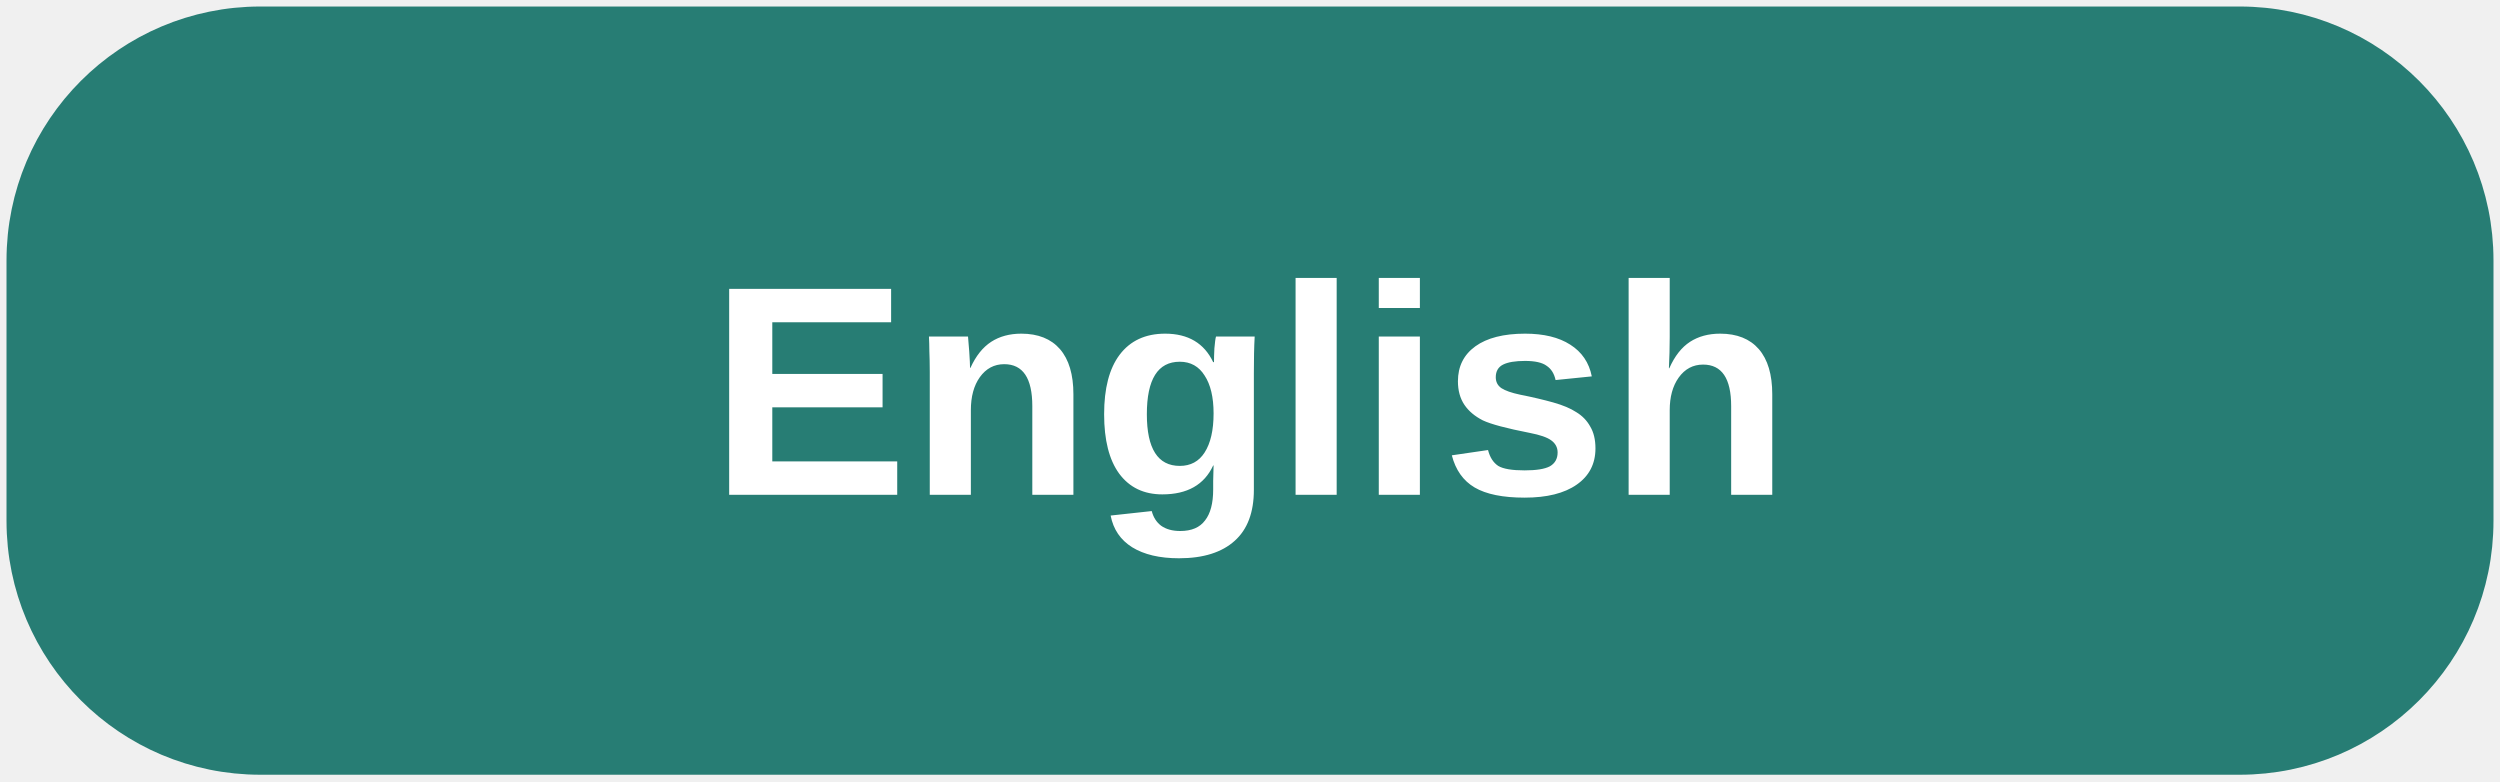
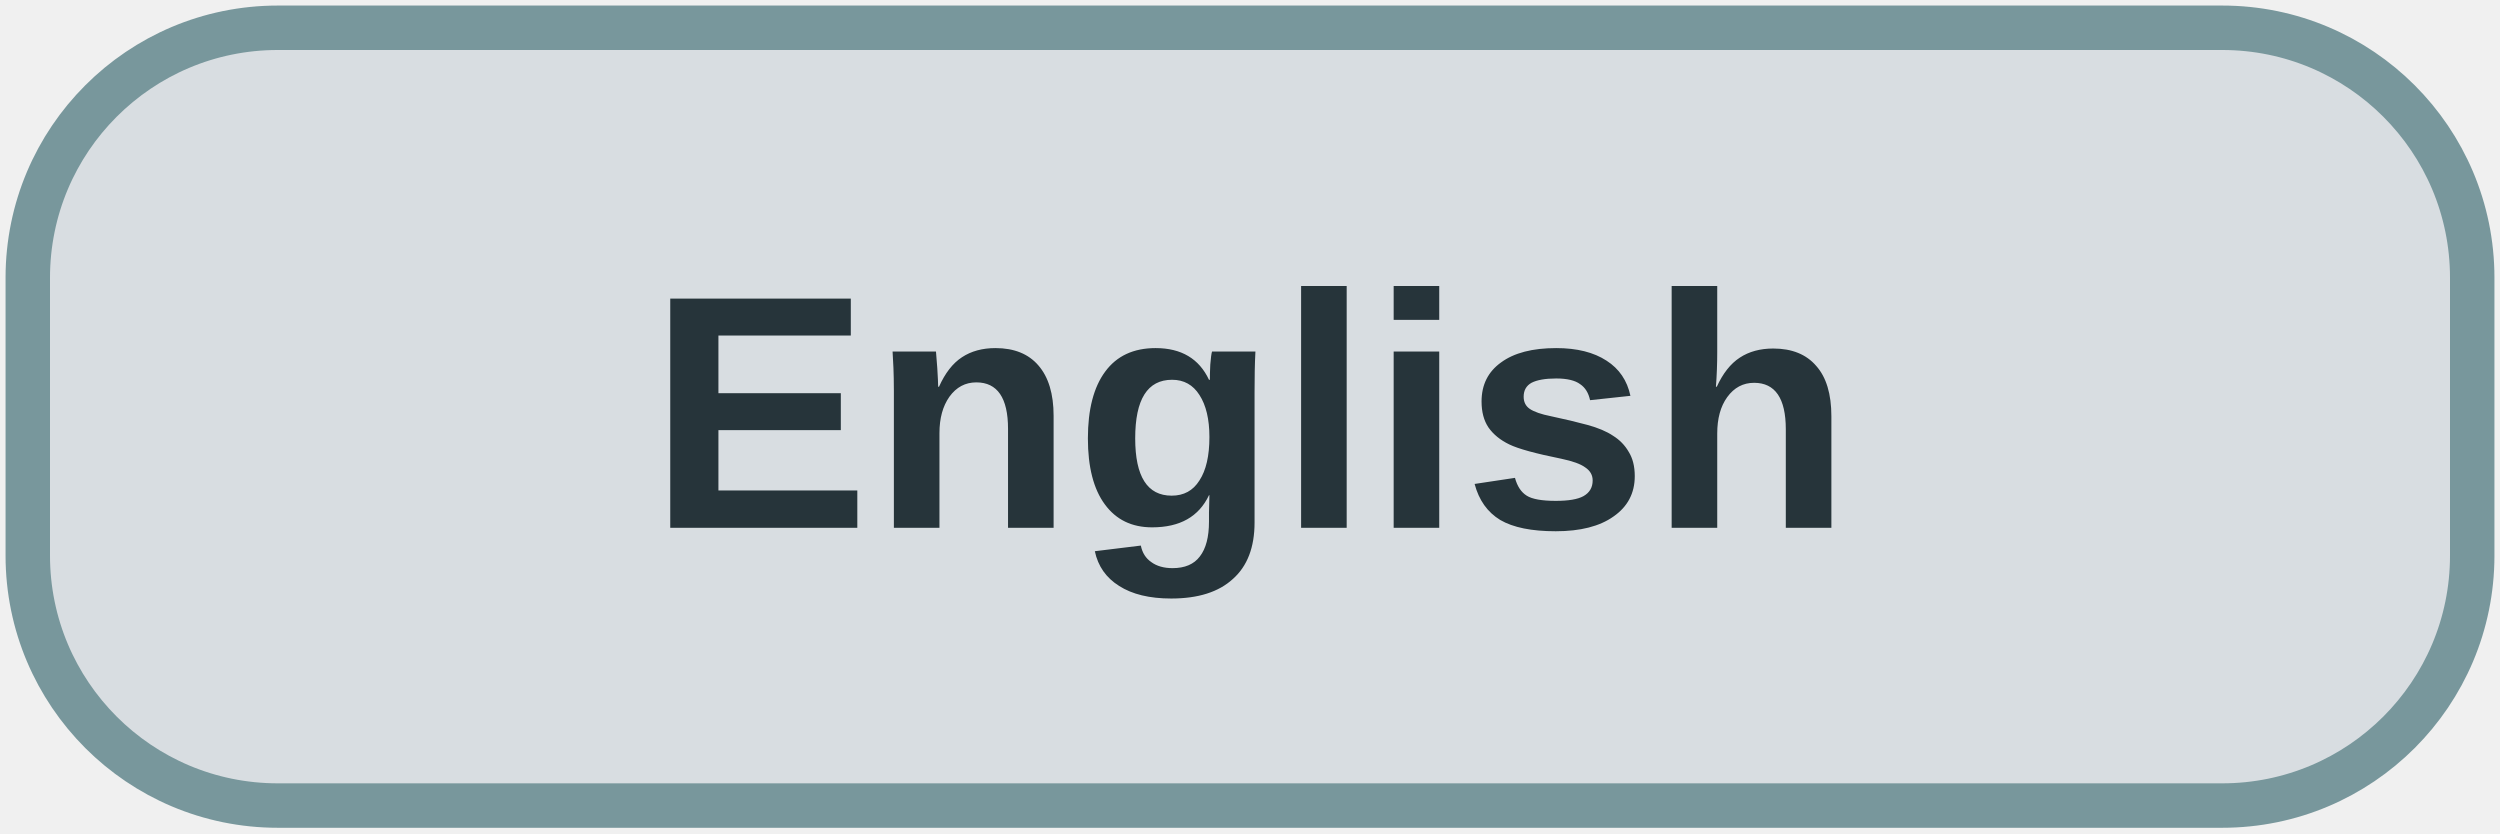
- <svg xmlns="http://www.w3.org/2000/svg" width="96" height="30" viewBox="0 0 96 30">
-   <style>.b{fill:#277d74;stroke:#277d74}.t{fill:#fff}@media(prefers-color-scheme:dark){.b{fill:#2d8f83;stroke:#58b9aa}.t{fill:#fff}}</style>
-   <rect class="b" x="1" y="1" width="94" height="28" rx="9" stroke-width="1.5" />
-   <text class="t" x="48" y="19" text-anchor="middle" font-family="Segoe UI,Arial,sans-serif" font-size="11.5" font-weight="700">English</text>
+ <svg xmlns="http://www.w3.org/2000/svg" width="90" height="30" viewBox="0 0 90 30">
+   <style>.b{fill:#d8dde1;stroke:#78979c}.t{fill:#26343a}@media(prefers-color-scheme:dark){.b{fill:#353a40;stroke:#75979d}.t{fill:#edf3f4}}</style>
+   <rect class="b" x="1" y="1" width="88" height="28" rx="9" stroke-width="1.6" />
+   <text class="t" x="45" y="19" text-anchor="middle" font-family="Segoe UI,Arial,sans-serif" font-size="12" font-weight="700">English</text>
</svg>
